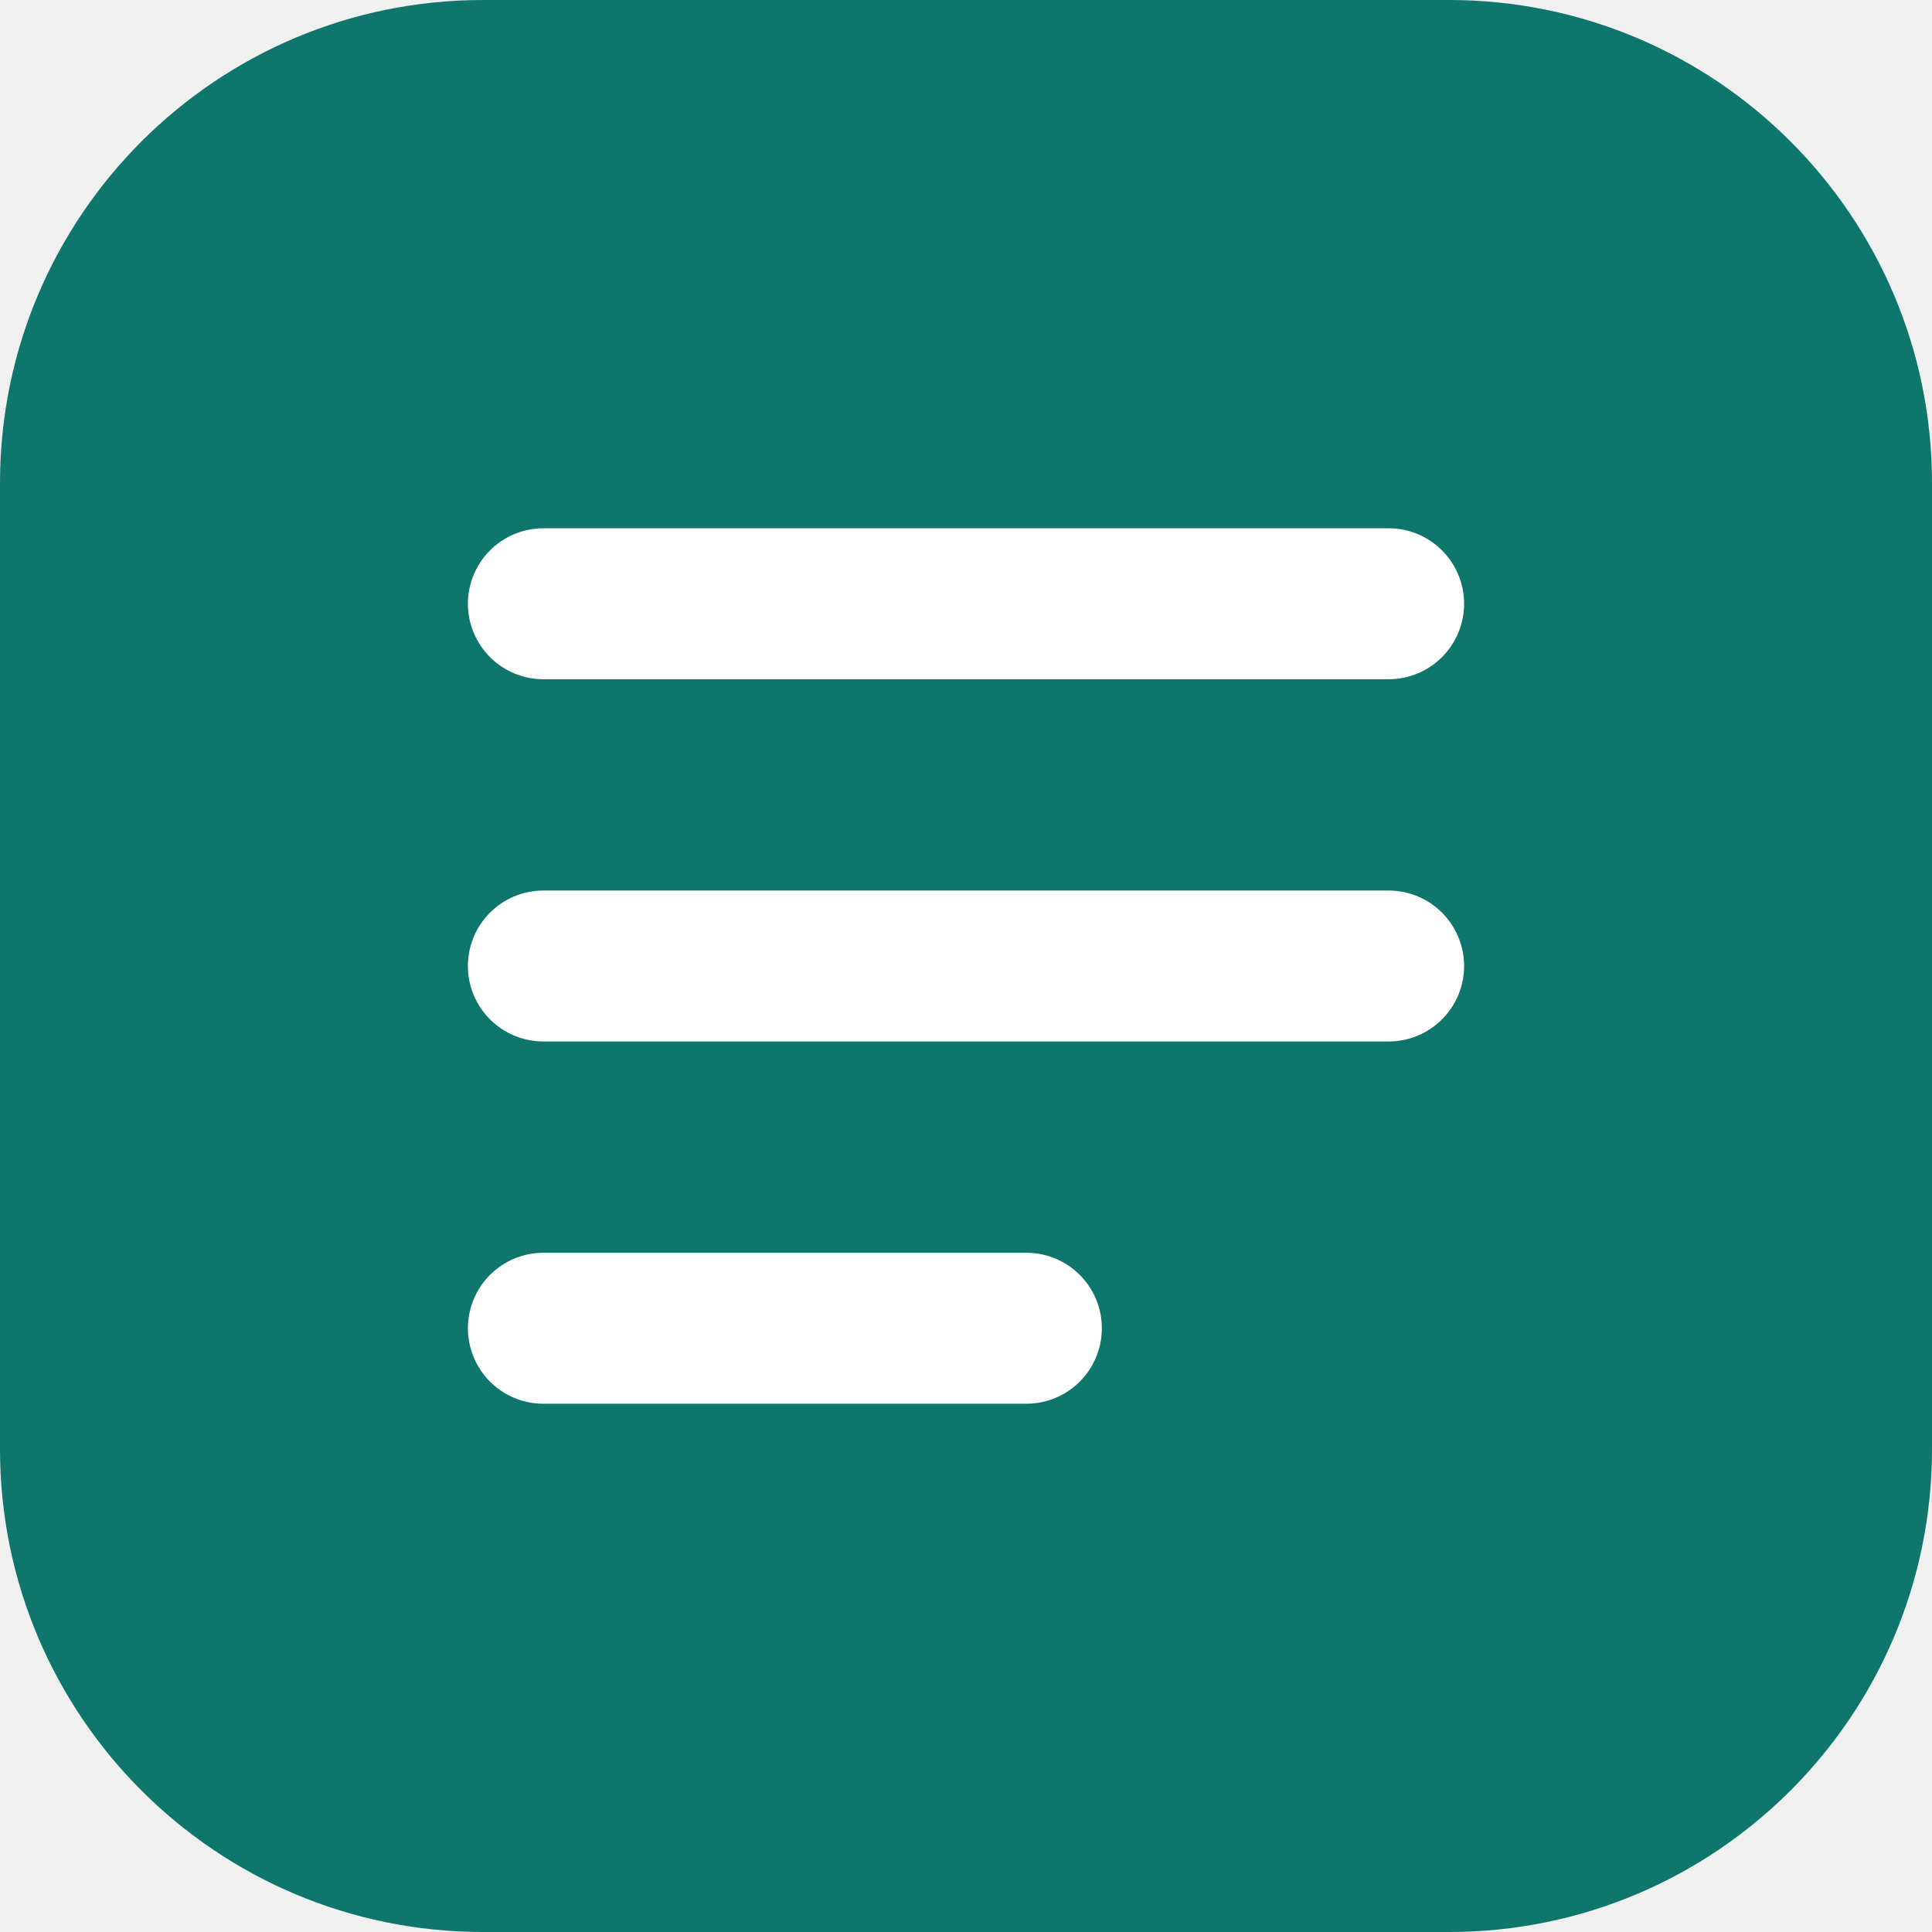
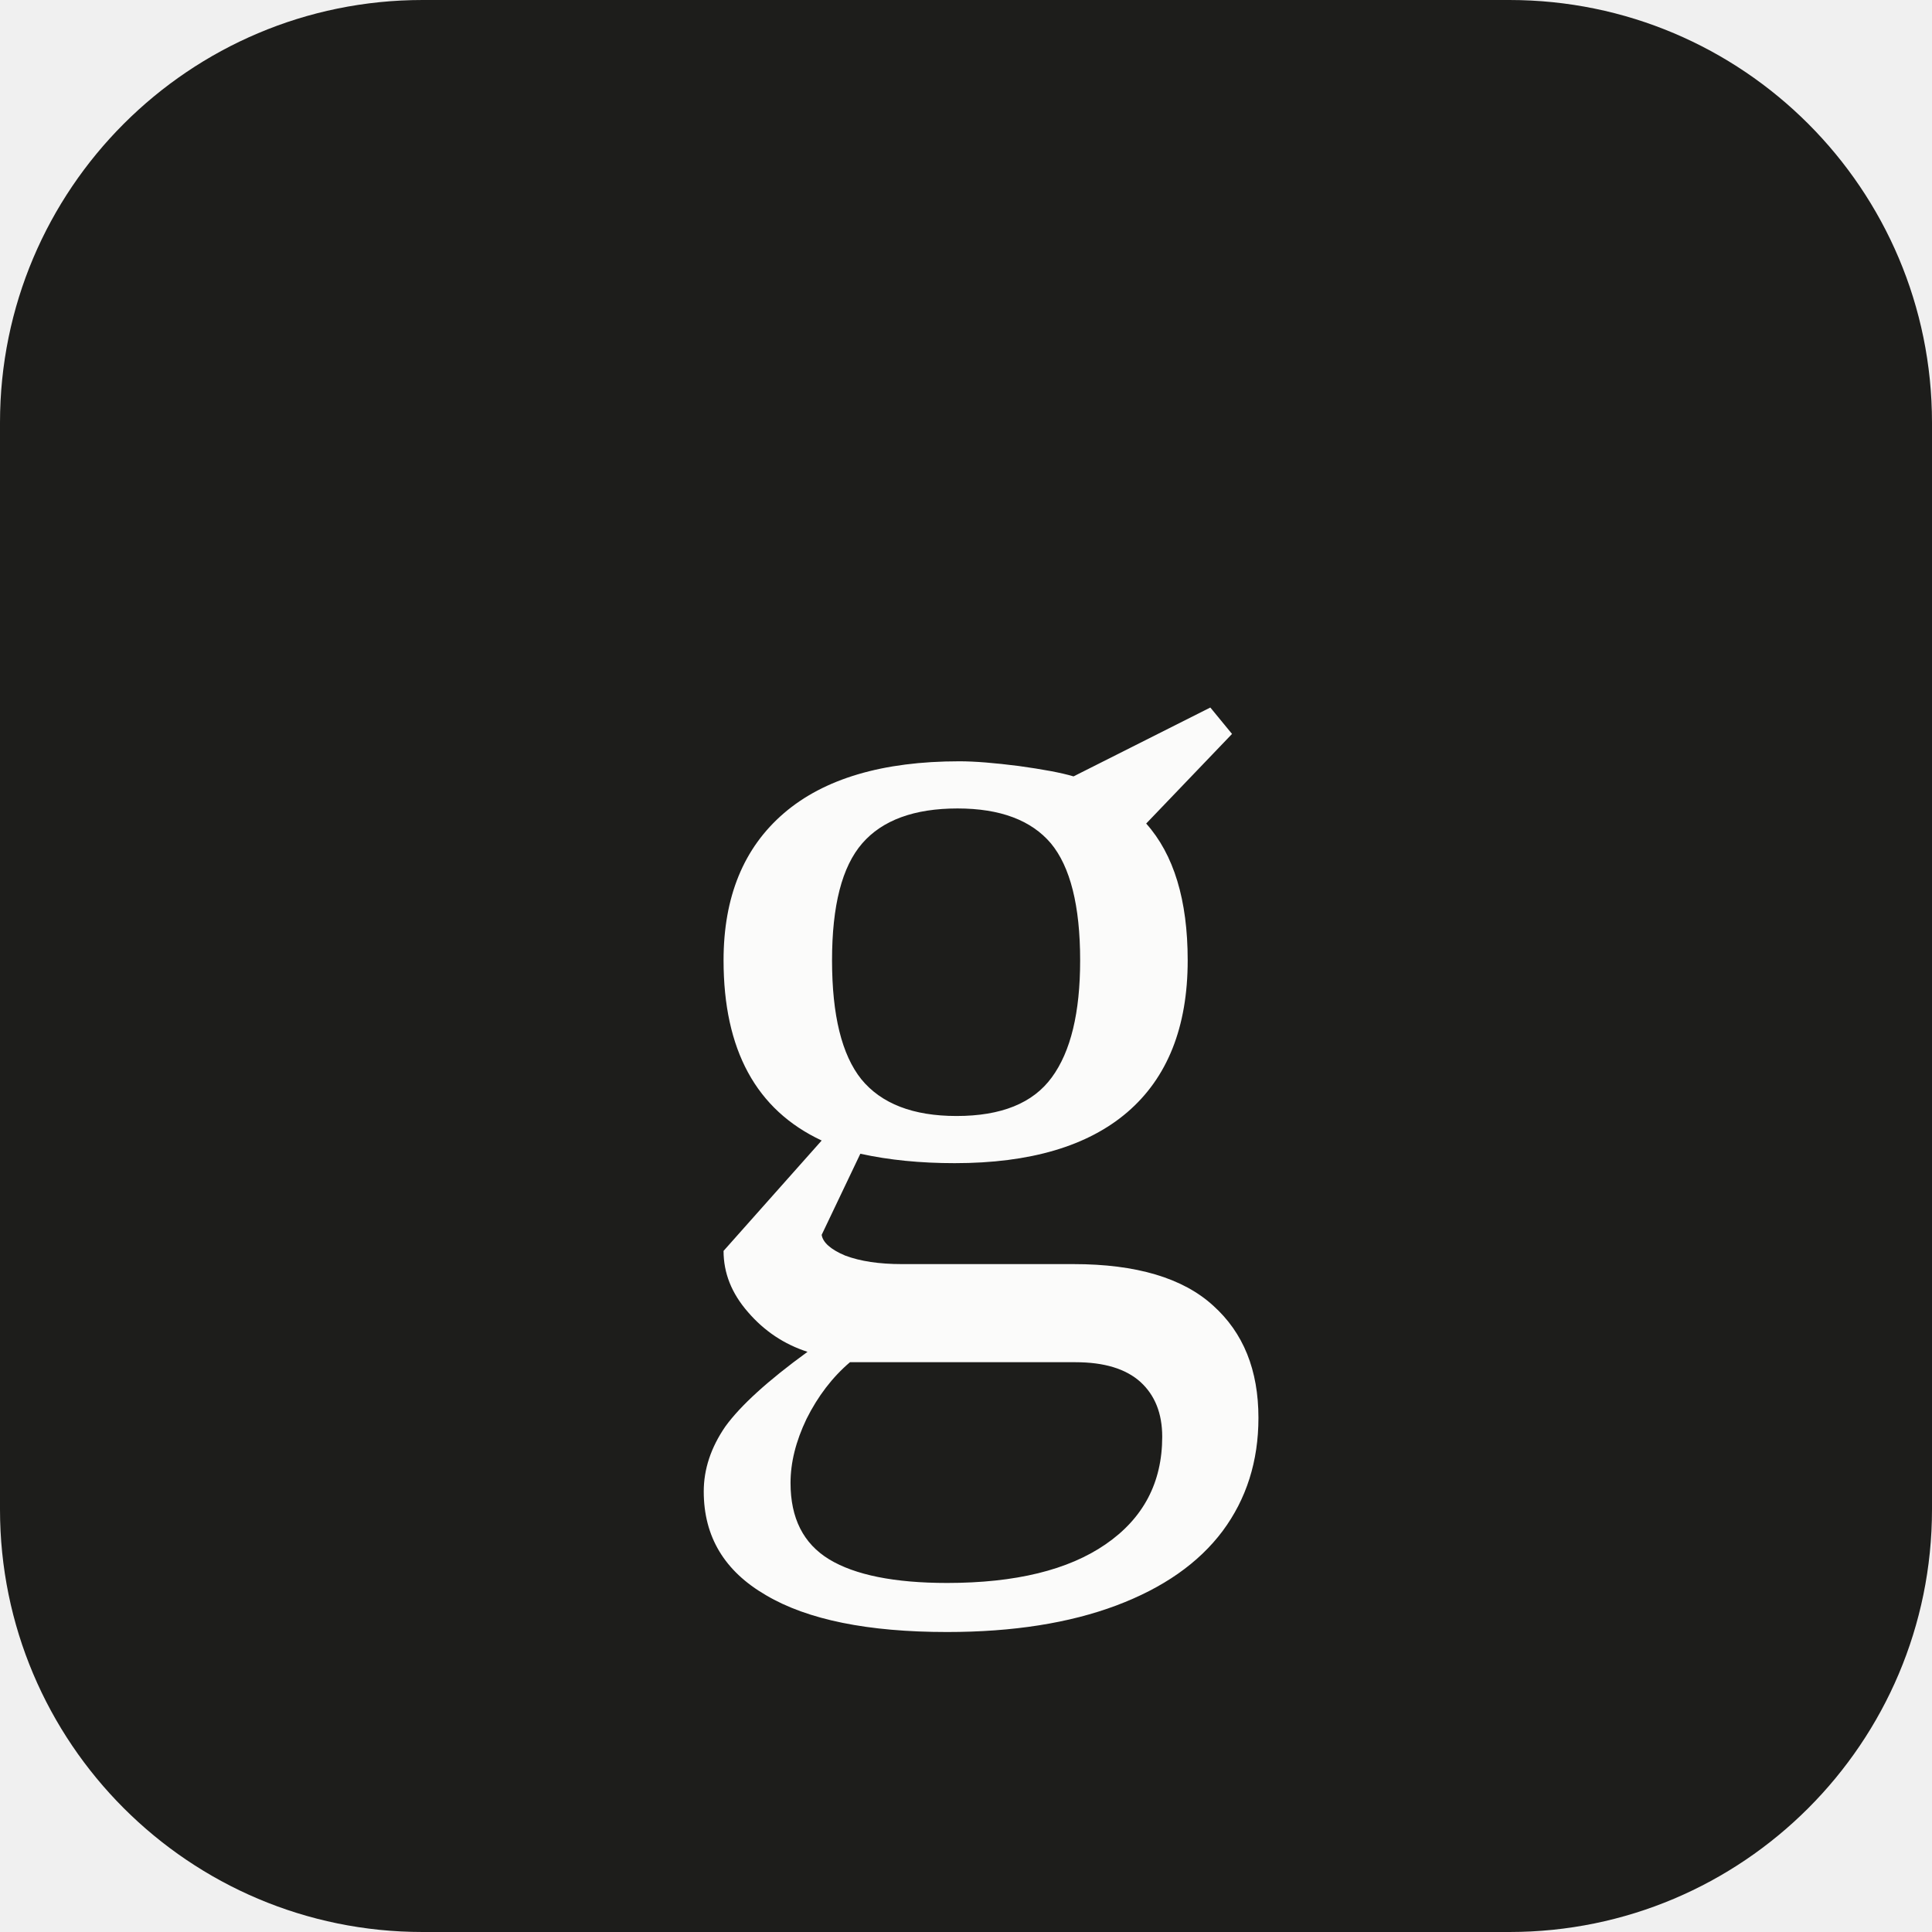
<svg xmlns="http://www.w3.org/2000/svg" viewBox="0 0 32 32">
-   <rect width="32" height="32" rx="8" fill="#0f766e" />
-   <path d="M9 10h14M9 16h14M9 22h8" stroke="#fff" stroke-width="2.5" stroke-linecap="round" />
+   <rect width="32" height="32" rx="7" fill="#1d1d1b" />
+   <text x="16" y="22.5" text-anchor="middle" font-family="Georgia, 'Times New Roman', serif" font-size="21" fill="#fbfbfa">g</text>
</svg>
